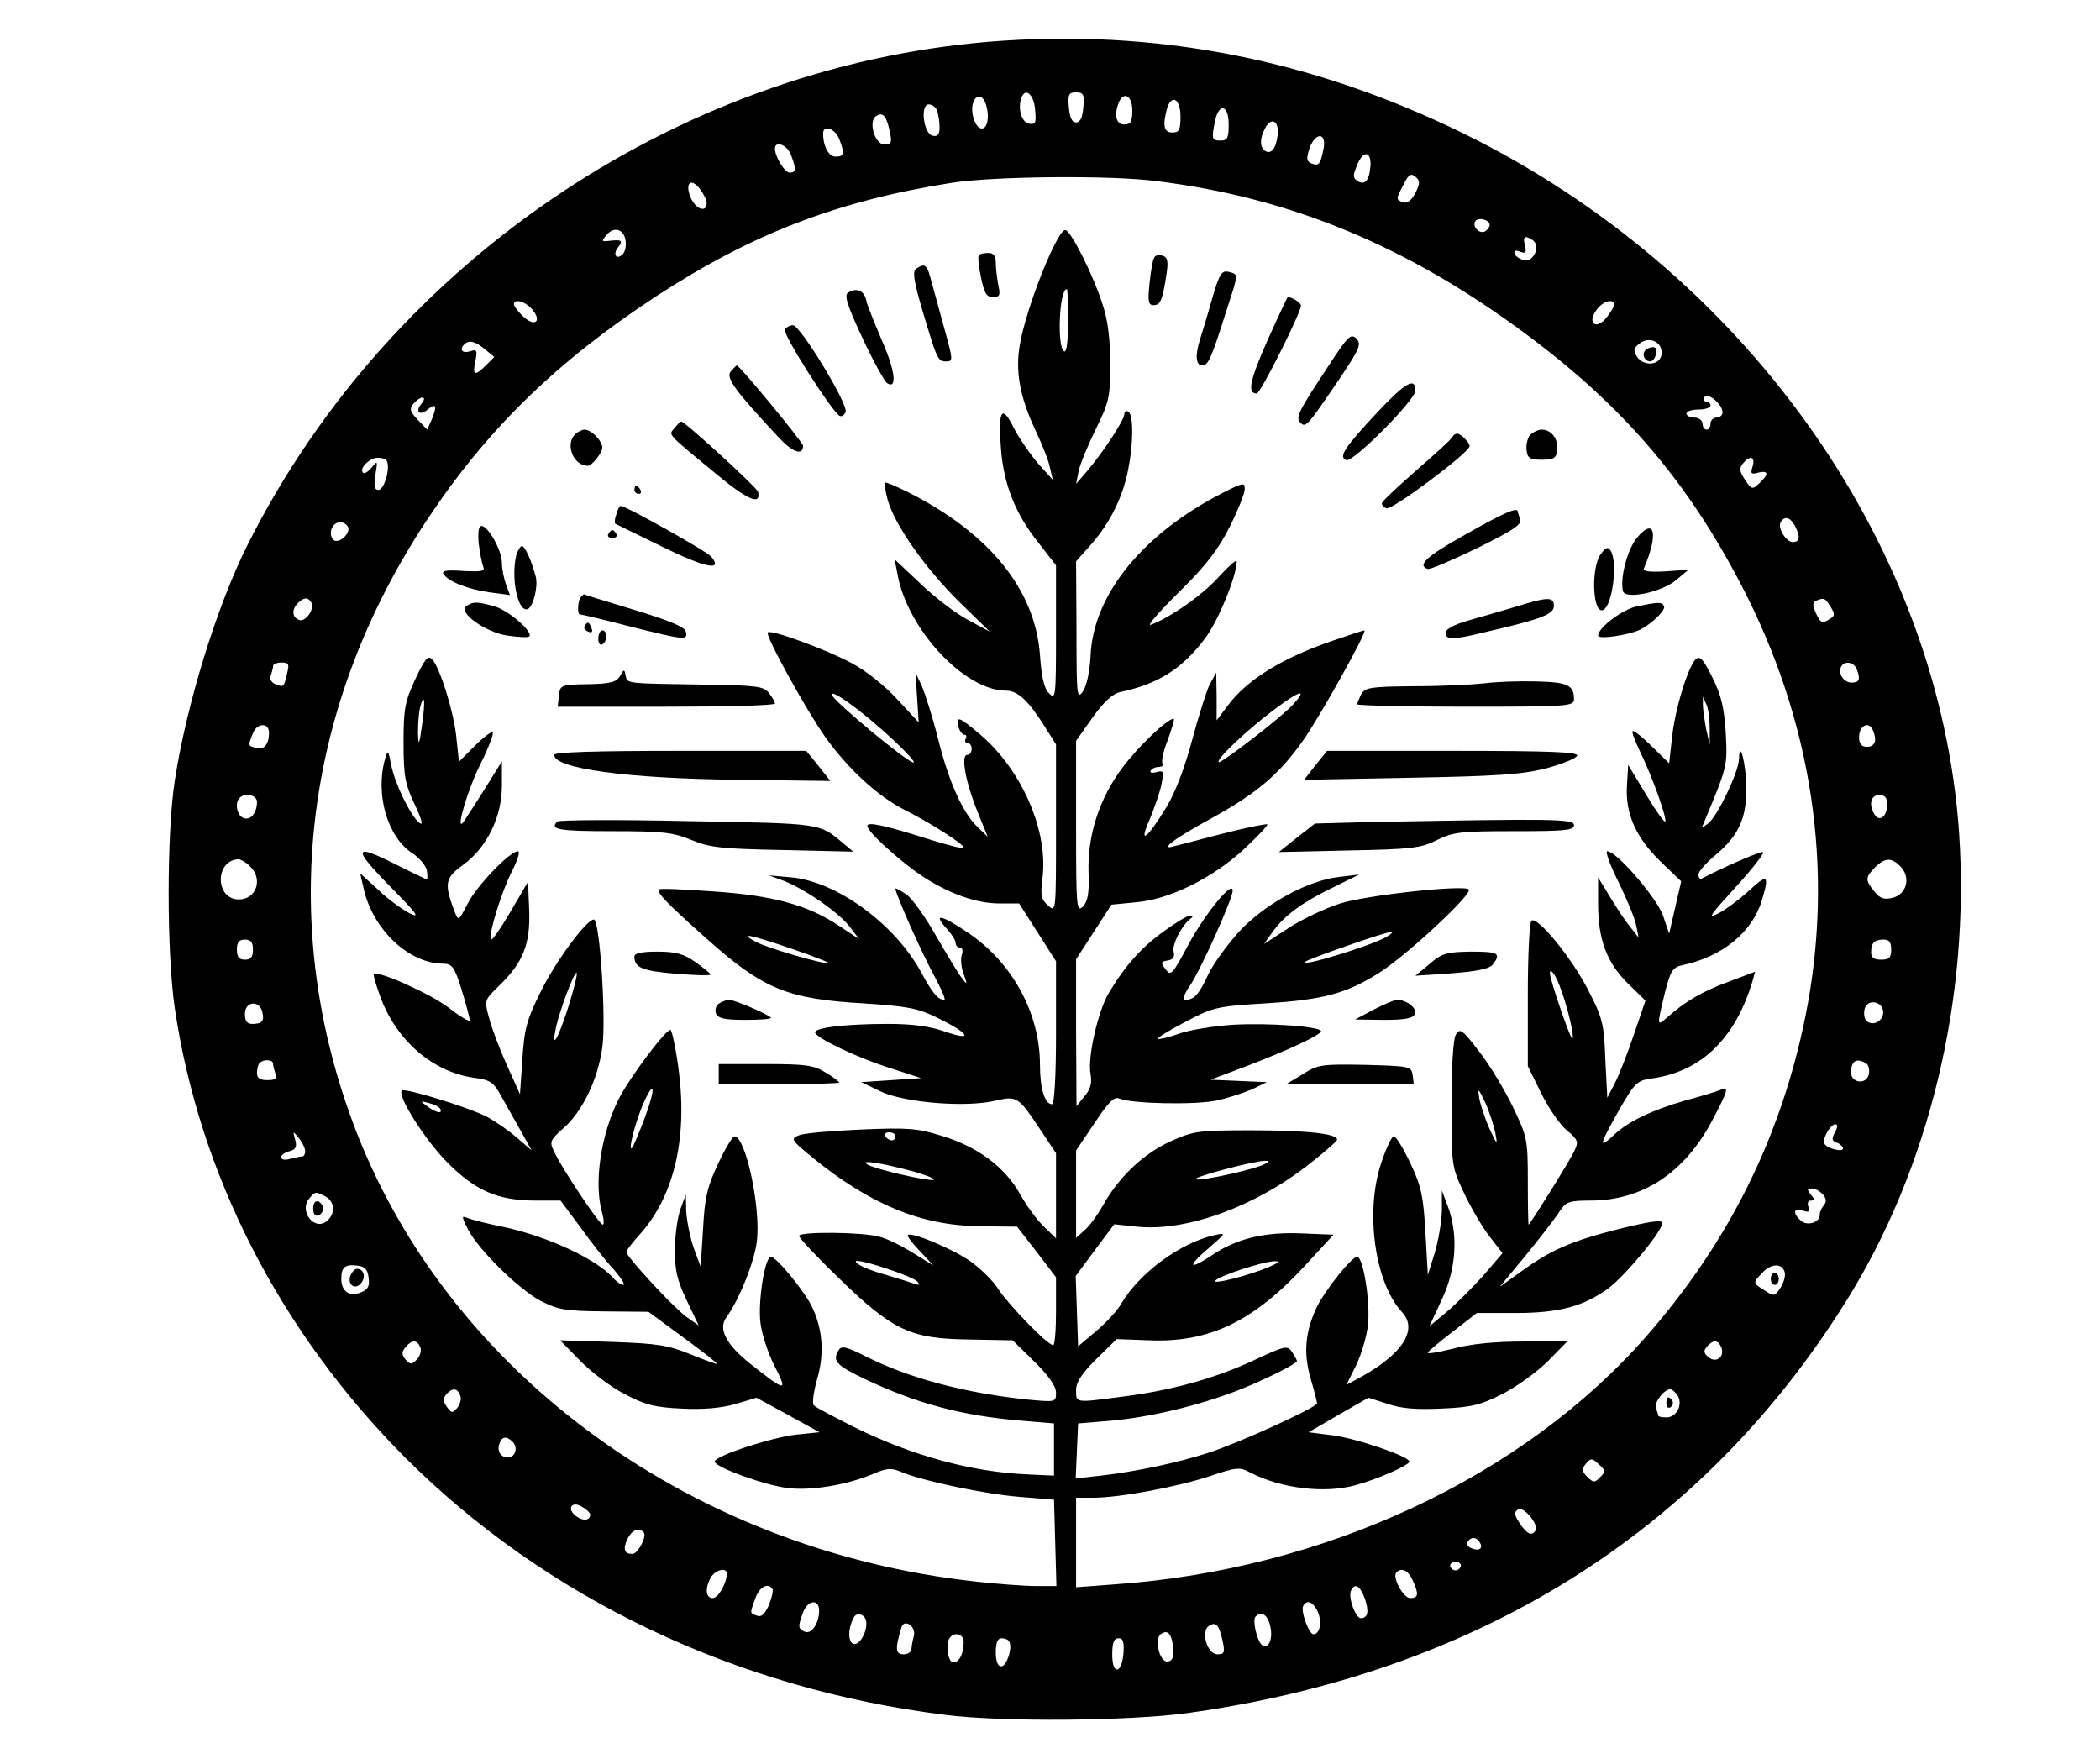
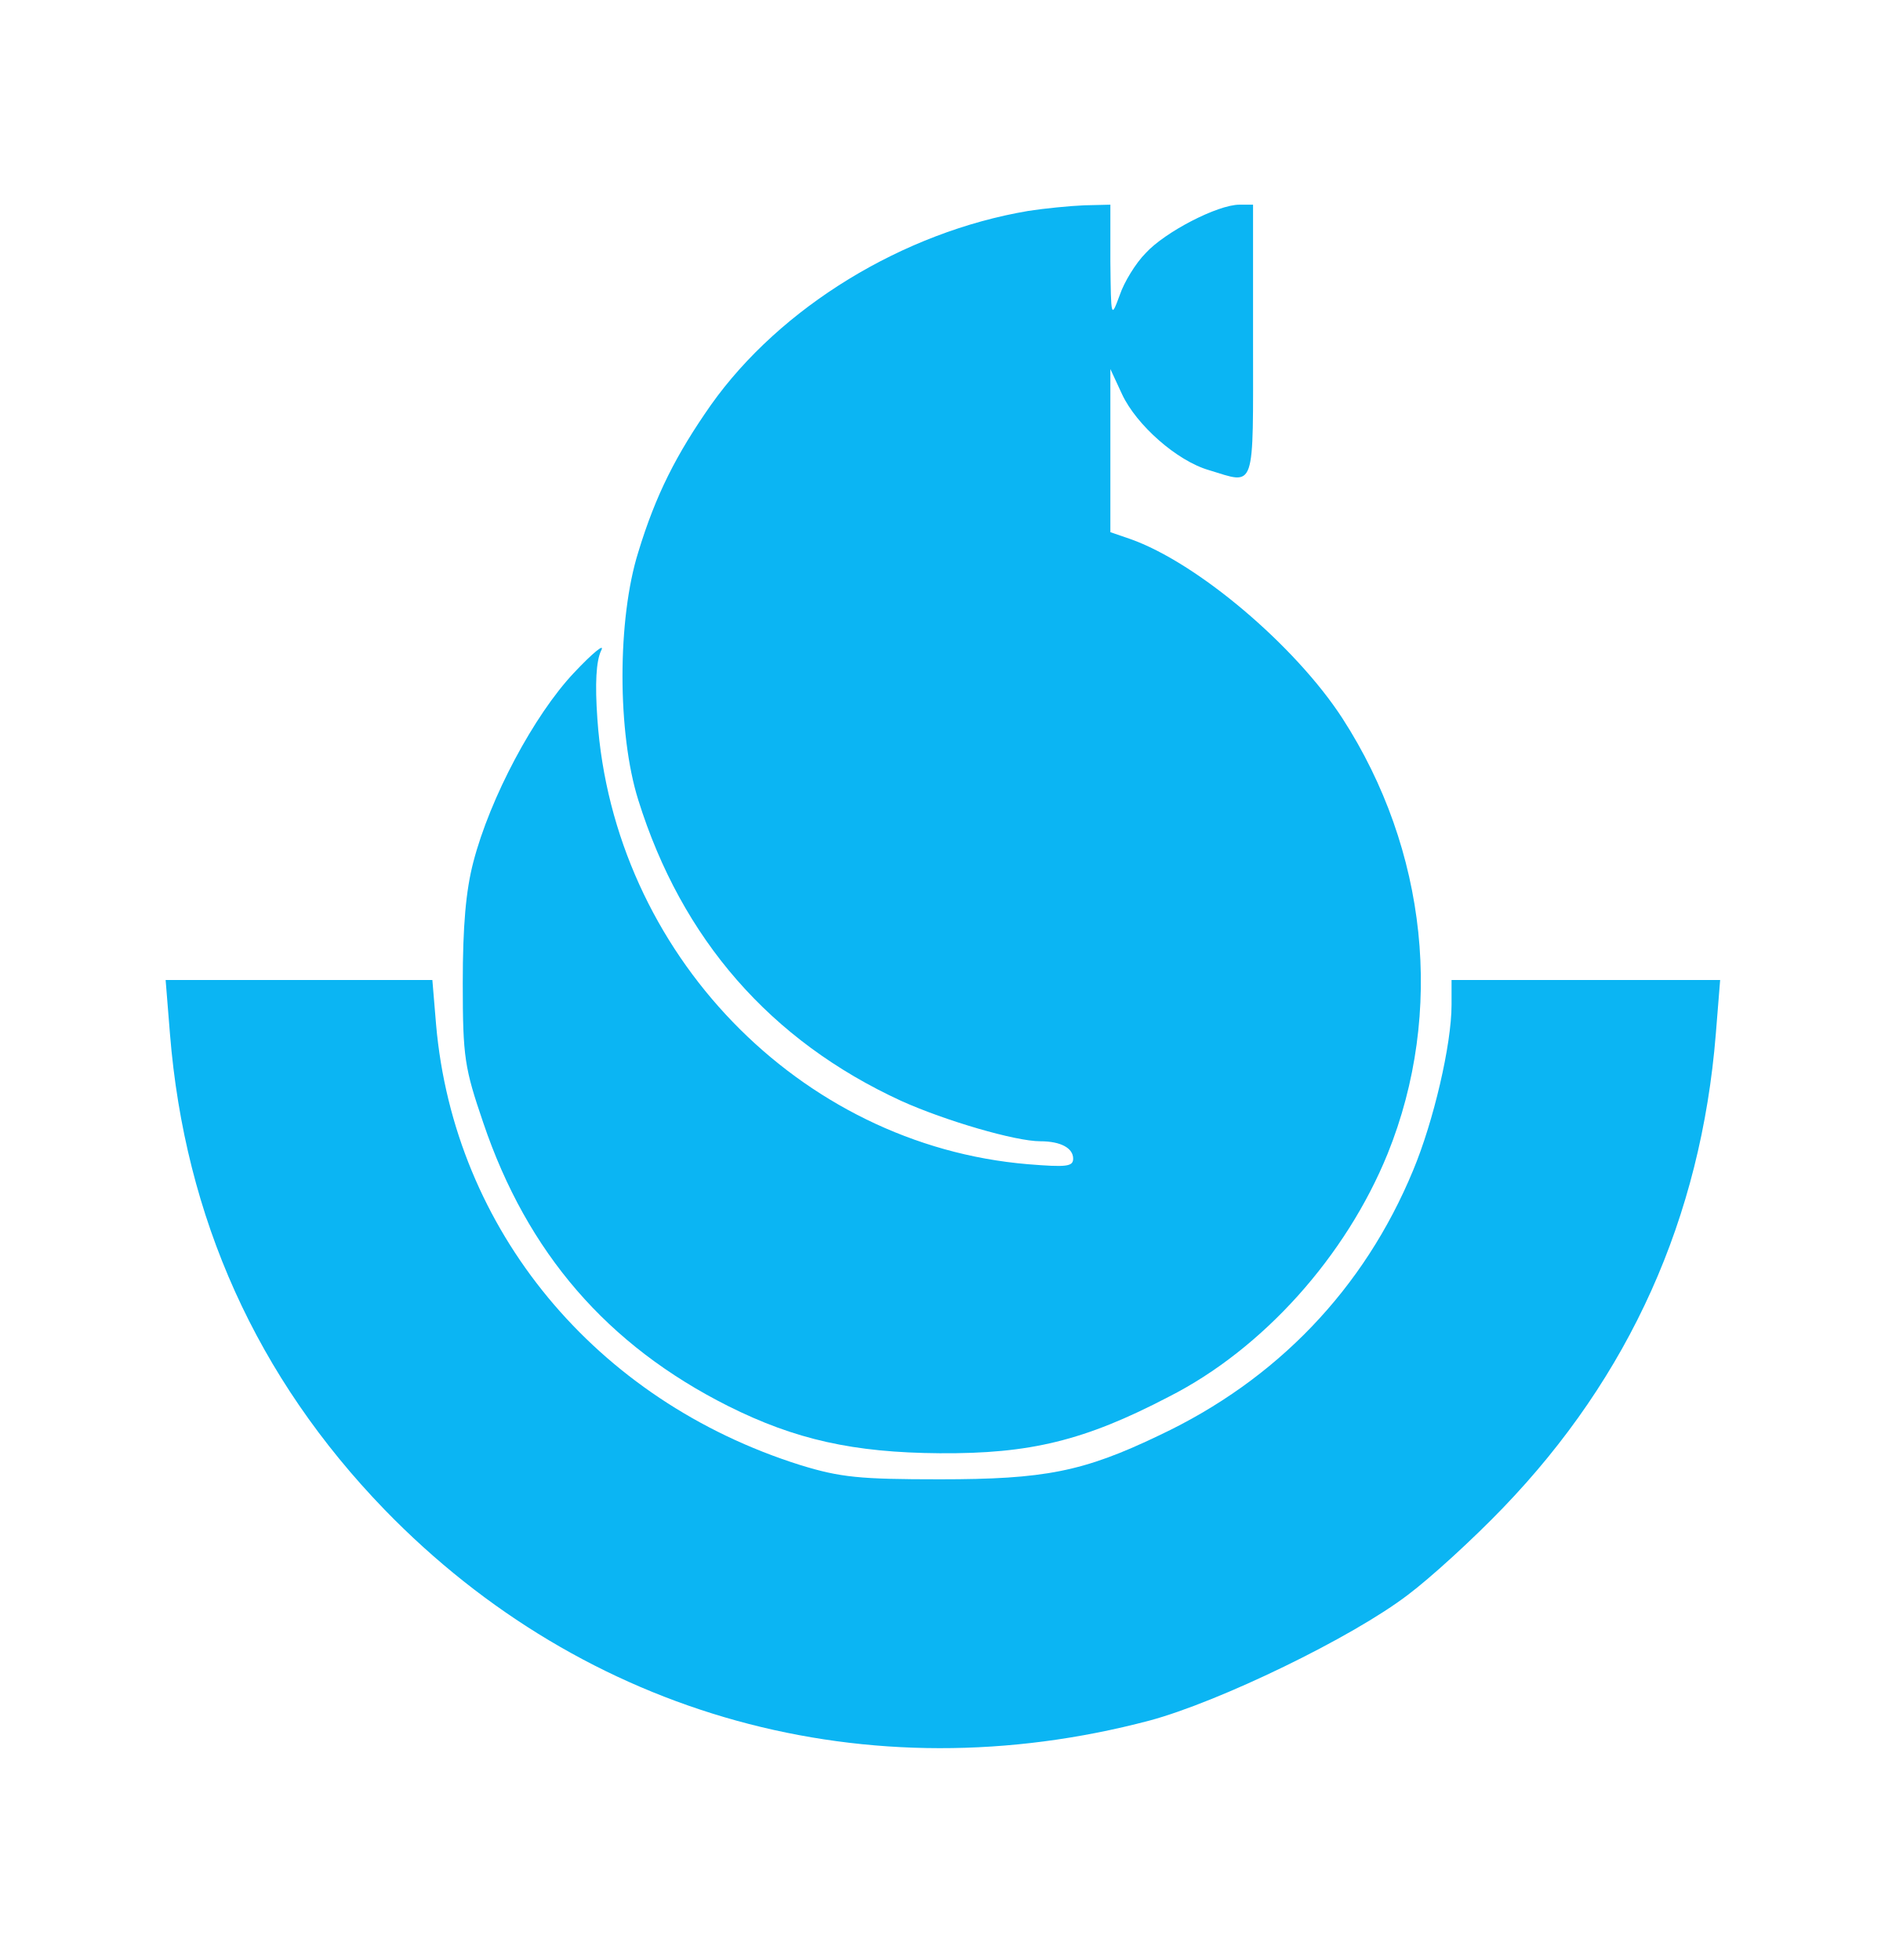
- <svg xmlns="http://www.w3.org/2000/svg" version="1.0" width="523pt" height="434pt" viewBox="0 0 523 434" preserveAspectRatio="xMidYMid meet">
-   <g transform="translate(0,434) scale(0.1,-0.1)" fill="#000000" stroke="none">
-     <path d="M2504 4239 c-791 -50 -1529 -541 -1888 -1257 -77 -154 -152 -398 -181 -588 -20 -132 -20 -424 0 -563 61 -415 261 -806 573 -1120 351 -351 824 -577 1347 -642 142 -18 454 -15 598 4 721 99 1282 448 1642 1022 210 334 312 759 284 1172 -49 704 -516 1374 -1201 1724 -378 192 -766 274 -1174 248z m74 -173 c3 -32 1 -37 -15 -34 -19 3 -29 38 -19 65 10 26 31 8 34 -31z m120 7 c-2 -26 -8 -38 -18 -38 -10 0 -16 12 -18 38 -3 32 0 37 18 37 18 0 21 -5 18 -37z m-244 11 c11 -29 7 -64 -9 -64 -16 0 -30 42 -21 65 7 20 22 19 30 -1z m366 -19 c0 -28 -4 -35 -20 -35 -20 0 -26 22 -14 54 12 30 34 18 34 -19z m120 -15 c0 -33 -3 -40 -20 -40 -21 0 -25 16 -14 58 11 39 34 27 34 -18z m-606 14 c3 -9 6 -27 6 -41 0 -18 -5 -24 -17 -21 -23 4 -32 78 -10 78 8 0 18 -7 21 -16z m726 -34 c0 -33 -3 -40 -20 -40 -22 0 -23 3 -14 49 10 46 34 40 34 -9z m-844 -18 c6 -27 4 -32 -13 -32 -25 0 -41 59 -21 71 17 11 26 0 34 -39z m966 -8 c-4 -34 -16 -49 -31 -40 -14 9 -14 32 0 57 15 29 35 18 31 -17z m-1092 -10 c14 -36 13 -44 -9 -44 -17 0 -31 25 -31 58 0 22 30 12 40 -14z m1206 -26 c-8 -38 -11 -42 -30 -35 -12 5 -13 12 -5 37 15 42 44 41 35 -2z m-1326 -14 c13 -34 13 -44 -3 -44 -13 0 -37 40 -37 60 0 21 31 9 40 -16z m1443 -29 c-3 -35 -14 -47 -32 -36 -12 8 -12 14 -1 40 15 38 36 35 33 -4z m112 -66 c-10 -18 -20 -26 -30 -23 -19 7 -19 8 1 45 12 25 18 28 29 19 12 -10 12 -16 0 -41z m-645 30 c335 -41 628 -163 923 -383 238 -177 397 -362 531 -618 180 -343 236 -715 162 -1081 -61 -300 -191 -561 -395 -794 -308 -352 -803 -583 -1328 -619 l-93 -7 0 112 0 111 44 0 c64 0 209 27 290 54 66 22 73 23 101 8 76 -39 184 -52 260 -31 56 15 135 50 135 59 0 13 -138 60 -196 66 l-55 7 74 43 75 43 47 -15 c34 -12 71 -15 135 -12 75 3 98 9 153 37 35 18 86 55 113 82 l48 49 -109 -1 c-71 0 -134 -6 -177 -18 -37 -9 -65 -14 -62 -9 3 4 31 28 64 53 l58 45 96 0 c108 0 169 16 231 61 42 31 135 143 135 163 0 9 -32 4 -109 -15 -119 -30 -169 -52 -246 -108 l-50 -36 66 80 c36 44 73 92 83 108 16 24 24 27 76 27 131 0 235 69 304 199 41 78 43 86 19 76 -10 -4 -49 -16 -87 -26 -82 -24 -142 -52 -178 -87 -38 -35 -35 -24 14 63 41 71 44 74 87 80 120 18 204 101 246 243 l6 22 -66 -25 c-66 -24 -109 -50 -152 -88 -27 -24 -27 -24 -7 59 14 56 20 65 43 70 100 21 175 82 199 162 19 63 14 67 -32 24 -24 -22 -59 -48 -77 -57 -28 -15 -20 -4 44 66 42 46 72 85 68 87 -7 2 -91 -34 -153 -66 -5 -2 -8 3 -8 10 0 8 20 30 44 50 56 47 76 91 75 165 0 60 -17 125 -18 73 -1 -33 -53 -141 -76 -160 -17 -13 -18 -13 -12 0 60 143 59 142 55 224 -4 63 -11 94 -33 138 -22 45 -31 55 -41 47 -19 -16 -53 -126 -60 -197 l-7 -63 -43 42 c-24 24 -46 41 -48 38 -3 -2 7 -27 20 -54 29 -59 67 -166 61 -171 -2 -3 -24 28 -48 68 l-44 73 -3 -50 c-5 -70 22 -131 83 -190 l52 -50 -15 -65 -15 -65 -15 44 c-15 44 -116 161 -139 161 -6 0 7 -35 28 -77 21 -43 41 -91 44 -108 l6 -30 -23 29 c-13 16 -35 50 -50 75 l-28 46 0 -66 c0 -89 22 -147 74 -198 l44 -43 -28 -82 c-15 -45 -36 -99 -47 -121 l-20 -39 -5 96 c-3 88 -7 103 -42 171 -41 81 -128 187 -142 174 -5 -5 -9 -88 -9 -185 l0 -177 33 -67 c18 -37 47 -79 64 -93 28 -23 30 -29 19 -51 -10 -23 -111 -184 -114 -184 -1 0 -2 48 -2 107 0 104 -1 111 -37 186 -21 43 -58 105 -84 138 -42 55 -48 59 -58 43 -7 -12 -11 -79 -11 -174 0 -154 0 -155 32 -223 18 -38 47 -87 64 -108 l31 -40 -48 -56 c-27 -30 -68 -71 -92 -91 l-42 -35 31 67 c36 76 41 161 15 231 l-15 40 0 -51 c-1 -28 -9 -75 -18 -105 l-17 -54 -6 105 c-5 90 -10 115 -37 172 -18 38 -36 68 -42 68 -5 0 -19 -30 -31 -66 -41 -122 -16 -298 51 -371 41 -43 4 -103 -99 -161 l-39 -21 24 48 c13 26 27 73 30 102 6 57 -12 169 -27 169 -14 0 -78 -81 -100 -124 -30 -63 -34 -116 -16 -179 9 -30 16 -58 16 -62 0 -10 -195 -99 -270 -123 -77 -25 -181 -47 -268 -57 l-63 -7 3 68 3 69 85 7 c117 11 265 50 371 100 49 22 89 44 89 48 0 3 -6 14 -13 24 -11 16 -18 14 -97 -23 -97 -45 -207 -75 -330 -90 -113 -15 -110 -15 -110 17 0 20 14 41 50 77 l51 50 82 -3 c149 -6 259 47 388 187 l70 76 -73 3 c-96 5 -167 -12 -228 -53 -61 -41 -65 -30 -7 19 41 36 41 36 12 30 -85 -19 -186 -93 -232 -170 -10 -18 -39 -49 -63 -69 l-45 -38 -3 88 -3 87 48 65 48 64 56 -6 c123 -13 296 50 431 157 37 29 68 56 68 60 0 15 -79 23 -215 23 -133 0 -143 -2 -201 -28 -67 -31 -127 -88 -166 -157 -14 -25 -35 -54 -47 -64 l-21 -19 0 109 0 109 46 68 c35 53 49 67 62 61 31 -13 188 -16 241 -5 28 6 68 19 89 28 l37 18 -70 3 -70 3 90 34 c104 40 184 77 185 87 0 11 -127 21 -218 16 -48 -3 -109 -13 -135 -22 -27 -10 -51 -15 -53 -13 -3 2 28 21 68 42 68 36 79 39 197 46 149 9 206 25 290 79 69 45 230 195 219 205 -12 12 -253 -14 -320 -35 -35 -11 -93 -38 -127 -60 l-63 -41 22 31 c29 40 72 72 150 110 l65 32 -50 -6 c-79 -9 -184 -67 -248 -135 -30 -33 -65 -81 -78 -108 -23 -50 -35 -63 -57 -63 -8 0 -3 15 14 39 27 42 104 213 104 233 0 27 -69 -58 -110 -134 -40 -75 -44 -80 -57 -62 -13 17 -12 19 5 22 14 2 18 9 15 22 -5 17 21 67 42 82 7 5 6 8 -1 8 -6 0 -35 -17 -65 -39 -55 -39 -97 -86 -137 -153 -27 -44 -54 -161 -46 -203 4 -22 0 -38 -15 -55 l-20 -25 -1 183 0 183 44 68 44 68 62 6 c83 7 192 61 270 134 33 31 59 58 56 60 -2 2 -57 -9 -122 -26 -64 -17 -119 -31 -121 -31 -17 0 22 27 104 72 114 63 168 109 227 192 41 57 163 276 154 276 -3 0 -36 -11 -74 -24 -128 -43 -218 -98 -266 -163 l-28 -37 0 60 -1 59 -16 -29 c-8 -16 -28 -79 -44 -139 -18 -68 -42 -131 -64 -167 -49 -81 -71 -96 -41 -29 12 30 26 69 29 88 6 30 5 33 -13 28 -11 -3 -18 -1 -14 4 3 5 12 9 20 9 8 0 13 4 9 9 -3 6 3 33 14 60 10 28 17 51 14 51 -16 0 -88 -69 -127 -121 -58 -77 -88 -169 -85 -262 2 -52 -2 -72 -14 -85 -16 -15 -17 -1 -17 198 l0 215 41 58 c27 38 50 59 67 63 96 20 156 58 213 134 33 43 79 156 79 192 0 6 -20 -12 -44 -38 -40 -45 -121 -102 -170 -120 -11 -4 21 33 71 82 68 67 98 107 126 163 20 40 37 82 37 93 0 17 -4 16 -52 -8 -201 -102 -326 -255 -332 -408 -2 -39 -10 -75 -19 -88 -15 -21 -16 -11 -16 150 l-1 174 39 44 c47 54 78 118 91 186 13 66 13 135 0 143 -5 3 -10 0 -10 -7 0 -14 -53 -95 -94 -143 l-26 -30 6 30 c3 17 22 63 42 104 34 69 37 81 37 165 0 62 -6 109 -19 148 -23 72 -77 180 -92 185 -19 6 -98 -191 -114 -285 -12 -67 0 -131 39 -214 16 -34 33 -76 36 -93 l7 -30 -36 40 c-19 22 -47 62 -61 89 -30 61 -40 45 -32 -53 7 -88 36 -161 92 -231 l45 -58 0 -168 c0 -160 -1 -167 -17 -151 -13 12 -19 41 -23 96 -12 163 -126 303 -328 405 -30 15 -56 26 -58 24 -2 -2 1 -22 7 -44 18 -62 93 -169 177 -252 l77 -75 -54 29 c-30 16 -83 56 -118 90 l-65 61 7 -36 c24 -137 167 -291 270 -291 29 0 55 -23 96 -88 l29 -46 0 -210 c0 -209 0 -209 -20 -191 -17 15 -19 26 -14 66 16 117 -50 270 -154 359 -53 45 -62 49 -55 20 3 -11 10 -20 15 -20 5 0 6 -4 3 -10 -3 -5 -1 -10 4 -10 6 0 11 -7 11 -15 0 -8 -5 -15 -11 -15 -17 0 -4 -69 26 -143 l25 -61 -25 24 c-37 35 -72 112 -99 221 -13 52 -32 111 -40 130 l-16 34 4 -62 4 -62 -54 58 c-30 33 -79 72 -114 90 -63 34 -200 84 -208 76 -7 -7 96 -194 143 -260 56 -79 130 -147 196 -181 66 -33 149 -86 149 -95 0 -4 -39 6 -87 21 -110 35 -153 44 -153 33 0 -14 79 -86 134 -123 67 -45 137 -70 195 -70 l49 0 46 -72 46 -72 0 -178 c0 -108 -4 -178 -10 -178 -18 0 -30 39 -30 98 0 128 -68 254 -179 329 -66 45 -90 50 -53 10 12 -13 22 -29 22 -35 0 -7 5 -12 11 -12 6 0 8 -8 4 -19 -3 -10 -1 -31 5 -47 10 -27 9 -28 -5 -9 -9 11 -37 58 -63 103 -26 46 -59 93 -74 104 -16 11 -28 17 -28 15 0 -13 66 -161 95 -214 19 -35 31 -63 27 -63 -16 0 -30 17 -57 67 -65 121 -211 228 -325 238 l-55 5 38 -14 c55 -22 139 -81 164 -115 l23 -30 -53 35 c-76 50 -162 74 -311 84 -72 5 -132 8 -134 5 -8 -7 17 -33 117 -122 142 -127 202 -151 393 -162 108 -7 134 -12 181 -35 80 -39 94 -60 23 -36 -39 14 -82 20 -144 20 -104 0 -182 -9 -182 -21 0 -13 106 -64 190 -90 l74 -24 -74 -5 -75 -5 50 -24 c59 -27 211 -40 285 -22 53 12 56 10 110 -71 l40 -60 0 -106 0 -106 -30 29 c-17 16 -44 53 -60 82 -38 67 -105 117 -194 144 -60 19 -84 21 -200 16 -72 -3 -142 -9 -155 -14 -23 -9 -22 -11 34 -57 143 -116 269 -168 414 -170 l94 -1 49 -63 48 -63 0 -85 c0 -46 -3 -84 -7 -84 -14 0 -107 96 -135 137 -14 23 -47 55 -73 73 -45 31 -146 73 -154 64 -3 -2 11 -20 30 -40 l34 -36 -50 31 c-27 17 -65 36 -85 41 -43 12 -200 13 -200 2 0 -5 45 -53 100 -106 134 -130 177 -150 323 -152 l109 -2 54 -53 c36 -35 54 -62 54 -77 0 -24 -1 -24 -67 -18 -157 16 -298 53 -407 108 -47 24 -61 27 -67 16 -17 -27 -7 -38 64 -72 128 -61 243 -92 389 -104 l83 -7 0 -65 0 -65 -65 3 c-141 6 -290 47 -435 119 -49 25 -94 48 -98 53 -5 4 -1 33 8 65 19 65 14 128 -15 185 -21 40 -87 120 -100 120 -15 0 -33 -112 -26 -165 3 -27 19 -76 35 -107 34 -66 29 -65 -61 6 -60 48 -80 87 -59 115 32 44 70 139 76 190 10 84 -28 261 -56 261 -4 0 -23 -30 -40 -67 -27 -57 -34 -84 -38 -163 l-6 -95 -18 49 c-9 27 -17 68 -18 90 l-1 41 -13 -35 c-7 -19 -14 -64 -14 -100 -1 -52 5 -77 29 -128 l30 -63 -30 21 c-31 22 -150 150 -150 162 0 4 14 22 30 40 87 94 122 238 101 407 -7 56 -17 103 -21 106 -9 5 -102 -118 -129 -172 -45 -89 -62 -209 -42 -281 5 -17 6 -32 2 -32 -8 0 -103 142 -121 182 -12 24 -10 29 23 58 47 41 86 121 97 201 10 68 -6 319 -21 319 -18 0 -93 -101 -131 -177 -36 -72 -42 -94 -47 -170 l-6 -88 -33 73 c-18 40 -38 93 -44 117 -12 44 -12 44 25 80 60 58 78 104 75 188 l-3 71 -45 -77 c-25 -42 -46 -72 -48 -67 -5 15 27 120 54 172 13 26 20 48 14 48 -20 0 -102 -85 -125 -130 -23 -44 -23 -45 -33 -20 -26 69 -24 83 20 115 60 43 98 120 98 198 l0 61 -46 -74 c-26 -41 -49 -77 -52 -80 -17 -17 14 87 45 148 20 40 33 75 30 78 -3 3 -23 -12 -45 -34 l-39 -39 -6 56 c-5 62 -41 179 -61 199 -10 11 -18 1 -42 -50 -26 -56 -29 -74 -29 -158 0 -83 4 -103 28 -154 18 -38 22 -54 11 -45 -22 18 -61 98 -70 145 -7 36 -8 37 -15 14 -25 -88 6 -195 68 -235 17 -11 33 -30 36 -42 2 -13 2 -23 0 -23 -2 0 -35 16 -73 35 -110 56 -114 45 -20 -51 67 -68 78 -82 51 -69 -18 9 -54 35 -78 58 l-46 42 8 -35 c22 -104 113 -190 199 -190 22 0 28 -8 46 -66 11 -36 20 -70 20 -75 0 -5 -24 9 -52 31 -46 35 -177 94 -187 84 -2 -1 5 -26 15 -53 39 -111 132 -191 234 -205 42 -6 49 -10 70 -49 13 -23 35 -62 49 -87 l25 -45 -37 32 c-21 18 -54 41 -75 52 -47 24 -204 72 -211 65 -13 -12 58 -124 114 -180 70 -70 125 -94 220 -94 l61 0 50 -67 c27 -38 64 -85 83 -105 18 -21 29 -38 23 -38 -5 0 -15 7 -22 14 -39 48 -165 107 -279 131 -36 7 -74 17 -85 21 -17 7 -17 6 -1 -27 27 -52 125 -148 180 -178 45 -23 61 -26 160 -27 l110 -1 87 -64 c48 -35 86 -65 84 -66 -1 -1 -31 10 -66 24 -56 23 -83 27 -195 31 l-130 4 49 -50 c27 -28 77 -66 110 -83 51 -27 75 -34 142 -37 55 -3 98 1 135 11 l53 16 79 -43 78 -43 -59 -6 c-61 -7 -202 -53 -202 -67 0 -14 127 -60 183 -66 58 -7 147 8 211 35 35 15 45 16 71 5 52 -22 207 -55 295 -62 l85 -7 3 -107 3 -108 -51 0 c-28 0 -94 5 -148 11 -729 79 -1345 542 -1565 1176 -172 493 -104 1011 193 1463 151 229 323 397 574 562 239 156 452 238 738 283 103 16 395 19 508 4z m-1120 -55 c0 -24 -26 -16 -39 12 -16 36 -2 53 21 25 10 -13 18 -29 18 -37z m1950 -54 c0 -5 -5 -12 -11 -16 -14 -8 -33 11 -25 25 7 11 36 4 36 -9z m-2152 -39 c2 -13 -1 -28 -7 -34 -16 -16 -26 0 -11 18 13 16 8 19 -25 15 -17 -2 -17 0 -5 14 18 23 44 16 48 -13z m2259 1 c20 -13 4 -54 -20 -50 -11 2 -22 9 -25 16 -2 8 2 10 14 5 14 -5 16 -2 12 15 -6 23 -1 27 19 14z m-1157 -203 c0 -51 -4 -78 -10 -74 -18 11 -12 155 7 155 2 0 3 -36 3 -81z m-1336 32 c27 -30 9 -47 -20 -20 -13 12 -24 26 -24 31 0 15 27 8 44 -11z m2696 10 c0 -5 -9 -19 -19 -32 -26 -32 -49 -14 -25 19 15 22 44 30 44 13z m118 -124 c-4 -28 -46 -30 -62 -4 -9 15 -7 21 8 32 25 19 58 2 54 -28z m-2930 13 l23 -19 -21 -21 c-28 -28 -34 -25 -26 11 5 27 4 30 -14 24 -19 -6 -27 5 -13 18 11 11 27 7 51 -13z m3082 -157 c0 -7 -7 -13 -15 -13 -8 0 -15 -7 -15 -15 0 -8 -4 -15 -10 -15 -5 0 -10 7 -10 15 0 8 -9 15 -20 15 -11 0 -20 5 -20 10 0 6 14 10 30 10 17 0 30 5 30 10 0 6 -5 10 -11 10 -5 0 -7 5 -4 11 8 13 45 -18 45 -38z m-3240 22 c-17 -20 -5 -32 15 -15 21 17 24 10 11 -23 l-12 -27 -24 25 c-19 20 -21 27 -10 40 7 8 17 15 22 15 6 0 5 -7 -2 -15z m-87 -142 c10 -17 -6 -73 -20 -73 -11 0 -12 9 -8 38 6 35 5 36 -9 18 -9 -11 -19 -17 -22 -13 -10 10 16 37 37 37 10 0 20 -3 22 -7z m3402 -14 c-6 -19 -4 -21 14 -16 26 6 27 -4 2 -27 -17 -16 -19 -15 -35 9 -14 21 -15 29 -5 41 17 21 31 17 24 -7z m105 -148 c14 -27 13 -41 -5 -41 -17 0 -39 36 -30 50 10 16 23 12 35 -9z m-3604 -2 c10 -16 -23 -46 -36 -33 -6 6 -8 18 -4 27 7 19 29 22 40 6z m-91 -189 c10 -16 -14 -50 -30 -44 -18 7 -19 26 -3 42 15 15 25 15 33 2z m3784 -11 c11 -18 11 -23 -1 -30 -20 -13 -24 -11 -36 15 -8 19 -8 26 1 30 20 8 22 7 36 -15z m-3844 -166 c-8 -35 -8 -35 -29 -27 -10 4 -15 13 -12 21 3 8 6 19 6 24 0 5 9 9 21 9 18 0 20 -4 14 -27z m3909 11 c10 -26 7 -34 -13 -34 -20 0 -35 25 -25 41 9 14 31 10 38 -7z m-2400 -176 c33 -31 57 -57 51 -57 -15 0 -198 152 -203 168 -6 19 78 -42 152 -111z m995 86 c-31 -33 -179 -147 -184 -142 -7 7 74 83 140 132 64 48 83 52 44 10z m-2168 -50 c-7 -51 -9 -53 -10 -19 0 22 2 50 5 63 11 41 14 17 5 -44z m3207 -9 l0 -40 -9 40 c-4 22 -8 49 -8 60 l0 20 9 -20 c5 -11 8 -38 8 -60z m-3588 -10 c0 -28 -12 -43 -31 -38 -22 6 -22 4 -9 37 10 26 40 27 40 1z m4000 -17 c0 -11 -8 -18 -20 -18 -14 0 -20 7 -20 24 0 26 20 40 32 22 4 -6 8 -19 8 -28z m-4030 -155 c0 -28 -16 -47 -34 -40 -16 6 -22 38 -9 50 13 14 43 7 43 -10z m4060 -7 c0 -29 -19 -44 -31 -25 -16 25 -10 49 11 49 15 0 20 -7 20 -24z m-4078 -153 c34 -31 17 -83 -27 -83 -60 0 -60 98 -1 100 5 0 18 -7 28 -17z m4113 -3 c24 -27 13 -68 -22 -76 -20 -5 -31 -2 -45 16 -23 28 -23 35 2 60 25 25 42 25 65 0z m-1285 -175 c-44 -23 -214 -75 -199 -60 8 7 201 75 214 74 6 0 -1 -6 -15 -14z m-1475 -29 c55 -19 95 -35 90 -35 -18 -2 -157 39 -184 54 -43 24 -11 17 94 -19z m-1345 -1 c0 -18 -5 -25 -20 -25 -15 0 -20 7 -20 25 0 18 5 25 20 25 15 0 20 -7 20 -25z m4080 0 c0 -20 -5 -25 -25 -25 -18 0 -25 5 -25 18 0 24 8 32 32 32 13 0 18 -7 18 -25z m-3295 -144 c-26 -81 -43 -109 -30 -48 10 44 46 139 51 134 3 -2 -7 -41 -21 -86z m2468 57 c18 -44 39 -129 33 -135 -4 -4 -56 147 -56 163 0 14 12 0 23 -28z m807 -69 c0 -23 -27 -36 -42 -21 -5 5 -7 19 -4 30 8 26 46 18 46 -9z m-4037 2 c6 -24 0 -31 -25 -31 -13 0 -18 7 -18 25 0 31 35 35 43 6z m27 -130 c0 -5 3 -16 6 -25 5 -12 0 -16 -20 -16 -19 0 -26 5 -26 18 0 10 3 22 7 25 10 10 33 8 33 -2z m3967 1 c7 -4 10 -17 7 -29 -7 -25 -44 -20 -44 6 0 29 14 37 37 23z m-3042 -138 c-14 -37 -28 -70 -31 -73 -11 -10 8 63 27 108 30 68 33 42 4 -35z m2119 -35 c6 -32 5 -32 -15 11 -11 25 -22 59 -25 75 -4 27 -3 26 15 -11 10 -22 21 -56 25 -75z m-2628 60 c8 -14 -10 -11 -32 6 -18 13 -18 14 4 8 12 -3 25 -9 28 -14z m3474 -59 c-9 -16 -8 -22 5 -26 8 -3 15 -10 15 -14 0 -10 -38 -1 -46 11 -7 11 14 49 27 49 6 0 6 -7 -1 -20z m-3810 -47 c0 -7 -3 -13 -7 -13 -5 0 -18 -3 -30 -6 -13 -4 -23 -2 -23 4 0 5 9 12 21 15 16 4 19 11 14 29 -6 22 -6 22 9 4 9 -11 16 -26 16 -33z m1470 37 c0 -5 -4 -10 -9 -10 -6 0 -13 5 -16 10 -3 6 1 10 9 10 9 0 16 -4 16 -10z m43 -87 c32 -9 55 -18 53 -21 -7 -6 -147 26 -166 38 -19 12 30 5 113 -17z m877 18 c-24 -13 -158 -43 -172 -38 -12 4 140 45 172 46 13 0 13 -1 0 -8z m1390 -76 c9 -10 9 -19 2 -27 -6 -7 -10 -17 -10 -23 1 -19 -30 -29 -46 -16 -22 19 -20 34 4 26 15 -5 18 -3 14 9 -4 9 -1 16 6 16 10 0 10 3 0 15 -10 12 -10 15 3 15 8 0 20 -7 27 -15z m-3729 -5 c23 -13 25 -43 3 -61 -31 -26 -70 25 -44 56 15 18 16 18 41 5z m1402 -181 c34 -11 67 -25 72 -31 7 -8 5 -9 -5 -6 -8 3 -40 13 -70 22 -30 8 -62 20 -70 26 -25 16 5 12 73 -11z m948 6 c-48 -21 -146 -46 -134 -34 13 13 121 48 148 48 14 0 9 -4 -14 -14z m-2243 -28 c3 -21 -2 -29 -20 -36 -28 -11 -48 3 -48 34 0 29 9 37 40 33 19 -2 26 -10 28 -31z m3526 17 c4 -9 -1 -27 -9 -40 -15 -23 -17 -23 -40 -8 -30 19 -30 19 -7 43 21 24 48 26 56 5z m-3397 -190 c3 -8 -1 -22 -9 -30 -13 -13 -16 -13 -28 0 -10 13 -10 19 0 31 16 19 29 19 37 -1z m3240 0 c9 -23 -13 -40 -32 -24 -12 10 -13 16 -4 26 15 18 28 18 36 -2z m-3141 -119 c4 -8 0 -22 -7 -31 -12 -14 -14 -14 -26 2 -9 13 -10 21 -2 31 15 17 28 17 35 -2z m3033 -2 c12 -23 -4 -53 -29 -53 -11 0 -20 2 -20 4 0 2 -3 11 -6 19 -5 14 20 47 36 47 5 0 13 -8 19 -17z m-2902 -114 c14 -14 6 -39 -12 -39 -18 0 -28 17 -21 35 6 18 18 19 33 4z m2708 -88 c-13 -14 -17 -14 -32 1 -14 14 -14 20 -3 33 12 14 15 14 32 -2 17 -15 17 -18 3 -32z m-2515 -93 c0 -15 -18 -17 -35 -4 -25 18 -11 40 15 23 11 -6 20 -15 20 -19z m2354 -40 c-9 -14 -21 -9 -39 18 -14 21 -15 28 -4 35 14 8 52 -38 43 -53z m-2221 -4 c9 -9 -14 -54 -28 -54 -20 0 -24 11 -13 36 11 23 28 31 41 18z m2082 -25 c10 -15 -1 -23 -20 -15 -9 3 -13 10 -10 16 8 13 22 13 30 -1z m-47 -60 c-2 -6 -8 -10 -13 -10 -5 0 -11 4 -13 10 -2 6 4 11 13 11 9 0 15 -5 13 -11z m-1828 -18 c0 -24 -21 -61 -35 -61 -17 0 -20 23 -5 51 11 19 40 27 40 10z m1708 -16 c16 -35 15 -45 -6 -45 -17 0 -46 53 -34 64 12 13 29 5 40 -19z m-1594 -23 c2 -4 -2 -22 -9 -39 -10 -23 -19 -31 -29 -27 -19 7 -19 4 -5 43 10 29 32 41 43 23z m1475 -23 c11 -32 8 -49 -10 -49 -13 0 -31 50 -25 67 9 22 23 15 35 -18z m-1359 -30 c0 -31 -18 -59 -35 -53 -18 7 -18 14 -5 48 11 31 40 35 40 5z m1242 -3 c11 -26 5 -56 -11 -56 -11 0 -33 59 -25 71 9 16 24 10 36 -15z m-1126 -19 c8 -23 -14 -67 -31 -61 -14 6 -13 40 2 67 7 11 23 8 29 -6z m1008 -19 c7 -33 -7 -59 -23 -43 -12 14 -22 61 -14 69 15 15 31 4 37 -26z m-888 -22 c-3 -11 -6 -27 -6 -33 0 -7 -9 -13 -20 -13 -20 0 -21 14 -5 67 7 23 37 2 31 -21z m769 -13 c6 -29 4 -33 -13 -33 -26 0 -42 58 -21 71 18 11 25 2 34 -38z m-123 -18 c2 -21 -2 -31 -13 -33 -21 -4 -36 58 -17 69 17 11 26 0 30 -36z m-522 16 c0 -30 -11 -51 -26 -51 -14 0 -20 51 -7 63 13 14 33 6 33 -12z m113 1 c10 -14 -6 -62 -19 -62 -9 0 -14 12 -14 35 0 24 5 35 14 35 8 0 17 -3 19 -8z m285 -29 c-4 -52 -28 -56 -28 -4 0 30 4 41 16 41 11 0 14 -9 12 -37z" />
-     <path d="M2438 3705 c-3 -3 -1 -28 5 -55 8 -40 14 -50 30 -50 17 0 19 5 13 31 -3 17 -6 42 -6 55 0 17 -6 24 -18 24 -10 0 -21 -2 -24 -5z" />
-     <path d="M2875 3699 c-4 -5 -9 -34 -12 -64 -5 -46 -3 -55 10 -55 17 0 22 12 32 76 5 32 3 43 -9 47 -8 3 -18 2 -21 -4z" />
-     <path d="M2282 3671 c-10 -6 -7 -29 17 -110 35 -117 37 -121 57 -121 18 0 18 2 -5 85 -11 39 -24 89 -31 113 -11 43 -16 48 -38 33z" />
-     <path d="M3019 3597 c-11 -40 -25 -85 -30 -101 -13 -41 -11 -66 5 -66 15 0 22 15 60 135 31 96 31 91 6 98 -17 4 -23 -4 -41 -66z" />
-     <path d="M2112 3611 c-10 -6 -2 -32 36 -113 27 -58 55 -108 61 -112 26 -17 21 30 -13 107 -19 45 -37 89 -38 97 -5 26 -24 35 -46 21z" />
-     <path d="M3156 3491 c-44 -100 -50 -131 -26 -131 9 0 110 201 110 219 0 7 -22 21 -33 21 -1 0 -24 -49 -51 -109z" />
-     <path d="M1955 3519 c-7 -10 115 -201 135 -214 6 -4 13 1 16 9 7 19 -113 216 -131 216 -8 0 -17 -5 -20 -11z" />
-     <path d="M3308 3428 c-76 -115 -82 -128 -69 -141 13 -13 17 -8 98 111 50 75 54 85 41 99 -14 13 -21 6 -70 -69z" />
-     <path d="M1820 3415 c-13 -16 10 -47 118 -163 36 -39 62 -48 62 -22 0 8 -158 200 -165 200 -1 0 -8 -7 -15 -15z" />
-     <path d="M3431 3314 c-84 -90 -98 -112 -78 -120 17 -6 172 150 172 173 0 35 -25 20 -94 -53z" />
-     <path d="M1680 3274 c-15 -18 -23 -10 102 -113 79 -66 114 -81 106 -46 -3 11 -182 175 -191 175 -3 0 -10 -7 -17 -16z" />
-     <path d="M1432 3258 c-25 -25 -4 -78 32 -78 10 0 36 32 36 45 0 17 -27 45 -44 45 -6 0 -17 -5 -24 -12z" />
-     <path d="M3810 3256 c-6 -8 -10 -25 -8 -38 2 -19 9 -23 38 -23 29 0 36 4 38 23 4 28 -14 52 -38 52 -10 0 -23 -7 -30 -14z" />
-     <path d="M3618 3253 c-1 -5 -41 -41 -88 -82 -47 -41 -86 -78 -88 -83 -2 -4 3 -11 11 -14 14 -5 207 139 207 155 0 9 -22 31 -31 31 -4 0 -9 -3 -11 -7z" />
-     <path d="M1580 3120 c0 -5 5 -10 11 -10 5 0 7 5 4 10 -3 6 -8 10 -11 10 -2 0 -4 -4 -4 -10z" />
-     <path d="M1535 3059 c-4 -11 -5 -21 -3 -23 1 -1 55 -27 118 -58 108 -53 152 -61 121 -24 -11 13 -212 126 -225 126 -3 0 -8 -9 -11 -21z" />
-     <path d="M3650 3009 c-97 -54 -122 -77 -94 -86 5 -2 61 22 123 52 87 43 112 59 107 71 -3 9 -6 18 -6 20 0 12 -35 -3 -130 -57z" />
-     <path d="M1192 2988 c3 -24 8 -50 11 -58 6 -13 -2 -14 -49 -12 -39 3 -54 1 -50 -7 12 -19 59 -38 114 -46 l52 -7 -10 27 c-5 14 -10 38 -10 53 0 31 -34 92 -51 92 -7 0 -9 -15 -7 -42z" />
-     <path d="M4077 3001 c-24 -29 -43 -101 -35 -133 5 -22 97 -3 133 28 l30 25 -58 -4 c-39 -2 -56 0 -53 7 37 87 27 129 -17 77z" />
-     <path d="M1515 3010 c-3 -5 1 -10 10 -10 9 0 13 5 10 10 -3 6 -8 10 -10 10 -2 0 -7 -4 -10 -10z" />
-     <path d="M1286 2958 c-14 -56 3 -143 28 -135 14 5 27 58 20 82 -11 41 -27 75 -34 75 -4 0 -10 -10 -14 -22z" />
-     <path d="M3986 2959 c-23 -33 -20 -139 3 -139 25 0 42 118 22 149 -7 10 -12 8 -25 -10z" />
-     <path d="M1447 2853 c-8 -7 -10 -43 -3 -43 3 0 59 -13 124 -30 140 -35 145 -35 140 -13 -2 11 -39 27 -128 54 -69 21 -125 38 -126 39 0 0 -4 -3 -7 -7z" />
-     <path d="M3775 2829 c-33 -10 -86 -25 -117 -34 -36 -10 -58 -22 -58 -31 0 -18 19 -18 100 2 138 32 170 44 170 65 0 23 -15 23 -95 -2z" />
-     <path d="M1162 2831 c-24 -15 48 -67 103 -74 27 -4 51 -5 53 -2 11 11 -53 66 -87 75 -43 12 -52 12 -69 1z" />
-     <path d="M4077 2830 c-35 -7 -97 -53 -97 -73 0 -10 76 1 105 15 31 16 65 50 59 59 -6 10 -13 10 -67 -1z" />
-     <path d="M1456 2781 c-3 -5 1 -11 9 -14 9 -4 12 -1 8 9 -6 16 -10 17 -17 5z" />
-     <path d="M1490 2749 c0 -11 5 -17 10 -14 6 3 10 13 10 21 0 8 -4 14 -10 14 -5 0 -10 -9 -10 -21z" />
-     <path d="M1544 2656 c-9 -15 -24 -19 -80 -20 -67 -1 -69 -2 -72 -28 l-3 -28 270 0 c149 0 271 3 271 8 0 4 -7 16 -15 26 -13 17 -30 19 -162 21 -196 3 -191 2 -195 23 -3 16 -4 16 -14 -2z" />
-     <path d="M3695 2638 c-27 -3 -105 -7 -172 -7 -110 -1 -123 -3 -133 -20 -5 -11 -10 -22 -10 -25 0 -3 122 -6 270 -6 251 0 270 1 270 18 0 36 -15 43 -96 45 -43 1 -101 -1 -129 -5z" />
-     <path d="M1380 2460 c0 -34 182 -59 456 -62 l232 -3 -30 38 -30 37 -314 0 c-208 0 -314 -3 -314 -10z" />
-     <path d="M3276 2434 l-28 -36 263 5 c214 4 278 8 338 23 41 11 76 25 79 32 3 9 -64 12 -310 12 l-313 0 -29 -36z" />
-     <path d="M1388 2294 c-20 -20 3 -24 137 -24 126 0 151 -3 197 -22 46 -19 76 -22 228 -25 l175 -4 -25 21 c-60 50 -49 49 -385 55 -176 4 -323 3 -327 -1z" />
-     <path d="M3425 2293 l-150 -4 -45 -35 -45 -36 175 4 c156 3 180 6 219 26 40 20 60 22 193 22 125 0 148 2 148 15 0 16 -53 16 -495 8z" />
-     <path d="M1580 1958 c0 -28 19 -36 103 -43 48 -4 87 -5 87 -2 0 2 -17 16 -38 31 -30 21 -50 26 -95 26 -39 0 -57 -4 -57 -12z" />
-     <path d="M3560 1939 l-35 -29 90 6 c64 5 94 11 103 22 21 28 14 32 -55 32 -61 -1 -72 -4 -103 -31z" />
-     <path d="M1791 1841 c-8 -5 -11 -16 -8 -25 5 -12 21 -16 72 -16 36 0 65 2 65 5 0 6 -90 45 -104 45 -6 0 -17 -4 -25 -9z" />
-     <path d="M3420 1825 l-45 -24 71 -1 c55 0 73 4 78 15 5 15 -21 35 -46 35 -7 -1 -33 -12 -58 -25z" />
-     <path d="M1790 1665 l0 -25 150 0 c83 0 150 2 150 4 0 2 -15 14 -34 25 -29 18 -49 21 -150 21 l-116 0 0 -25z" />
-     <path d="M3245 1665 l-40 -24 158 -1 158 0 -3 23 c-3 21 -7 22 -118 25 -107 2 -118 1 -155 -23z" />
-     <path d="M4101 3470 c-14 -8 -7 -30 9 -30 11 0 21 28 12 34 -5 3 -14 1 -21 -4z" />
-     <path d="M780 1330 c0 -13 5 -20 13 -17 6 2 12 10 12 17 0 7 -6 15 -12 18 -8 2 -13 -5 -13 -18z" />
-     <path d="M873 1164 c-9 -23 11 -38 26 -20 13 16 7 36 -10 36 -5 0 -12 -7 -16 -16z" />
-     <path d="M4410 1155 c0 -8 5 -15 10 -15 6 0 10 7 10 15 0 8 -4 15 -10 15 -5 0 -10 -7 -10 -15z" />
-     <path d="M4150 844 c0 -8 5 -12 10 -9 6 4 8 11 5 16 -9 14 -15 11 -15 -7z" />
+ <svg xmlns="http://www.w3.org/2000/svg" version="1.0" width="305pt" height="316pt" viewBox="0 0 305 316" preserveAspectRatio="xMidYMid meet">
+   <g transform="translate(0,316) scale(0.1,-0.1)" fill="#0bb5f3" stroke="none">
+     <path d="M1658 2820 c-202 -34 -400 -155 -512 -313 -56 -80 -89 -145 -117 -237 -34 -108 -34 -292 0 -400 70 -224 213 -388 424 -485 71 -32 184 -65 224 -65 33 0 53 -11 53 -28 0 -13 -11 -14 -73 -9 -369 31 -668 341 -694 718 -4 57 -2 93 6 110 7 13 -13 -3 -44 -36 -64 -68 -135 -201 -162 -305 -12 -46 -17 -103 -17 -195 0 -120 3 -137 33 -225 71 -210 200 -359 395 -457 108 -54 202 -75 341 -76 145 -1 233 20 369 91 152 77 286 227 353 392 92 228 64 490 -73 702 -76 117 -234 251 -342 289 l-32 11 0 131 0 132 19 -41 c23 -49 88 -107 140 -122 76 -23 71 -37 71 208 l0 220 -22 0 c-35 0 -120 -44 -151 -78 -16 -16 -35 -47 -42 -68 -14 -38 -14 -37 -15 54 l0 92 -42 -1 c-24 -1 -64 -5 -90 -9z" fill="#0bb5f3" />
+     <path d="M274 1493 c24 -297 140 -554 346 -767 324 -334 779 -460 1233 -340 112 30 327 134 417 203 36 27 105 90 153 140 204 212 319 467 343 764 l7 87 -217 0 -216 0 0 -40 c0 -64 -29 -188 -62 -267 -79 -191 -220 -338 -409 -427 -123 -59 -185 -71 -354 -71 -129 0 -160 3 -225 23 -330 104 -558 379 -587 710 l-6 72 -215 0 -215 0 7 -87z" fill="#0bb5f3" />
  </g>
</svg>
